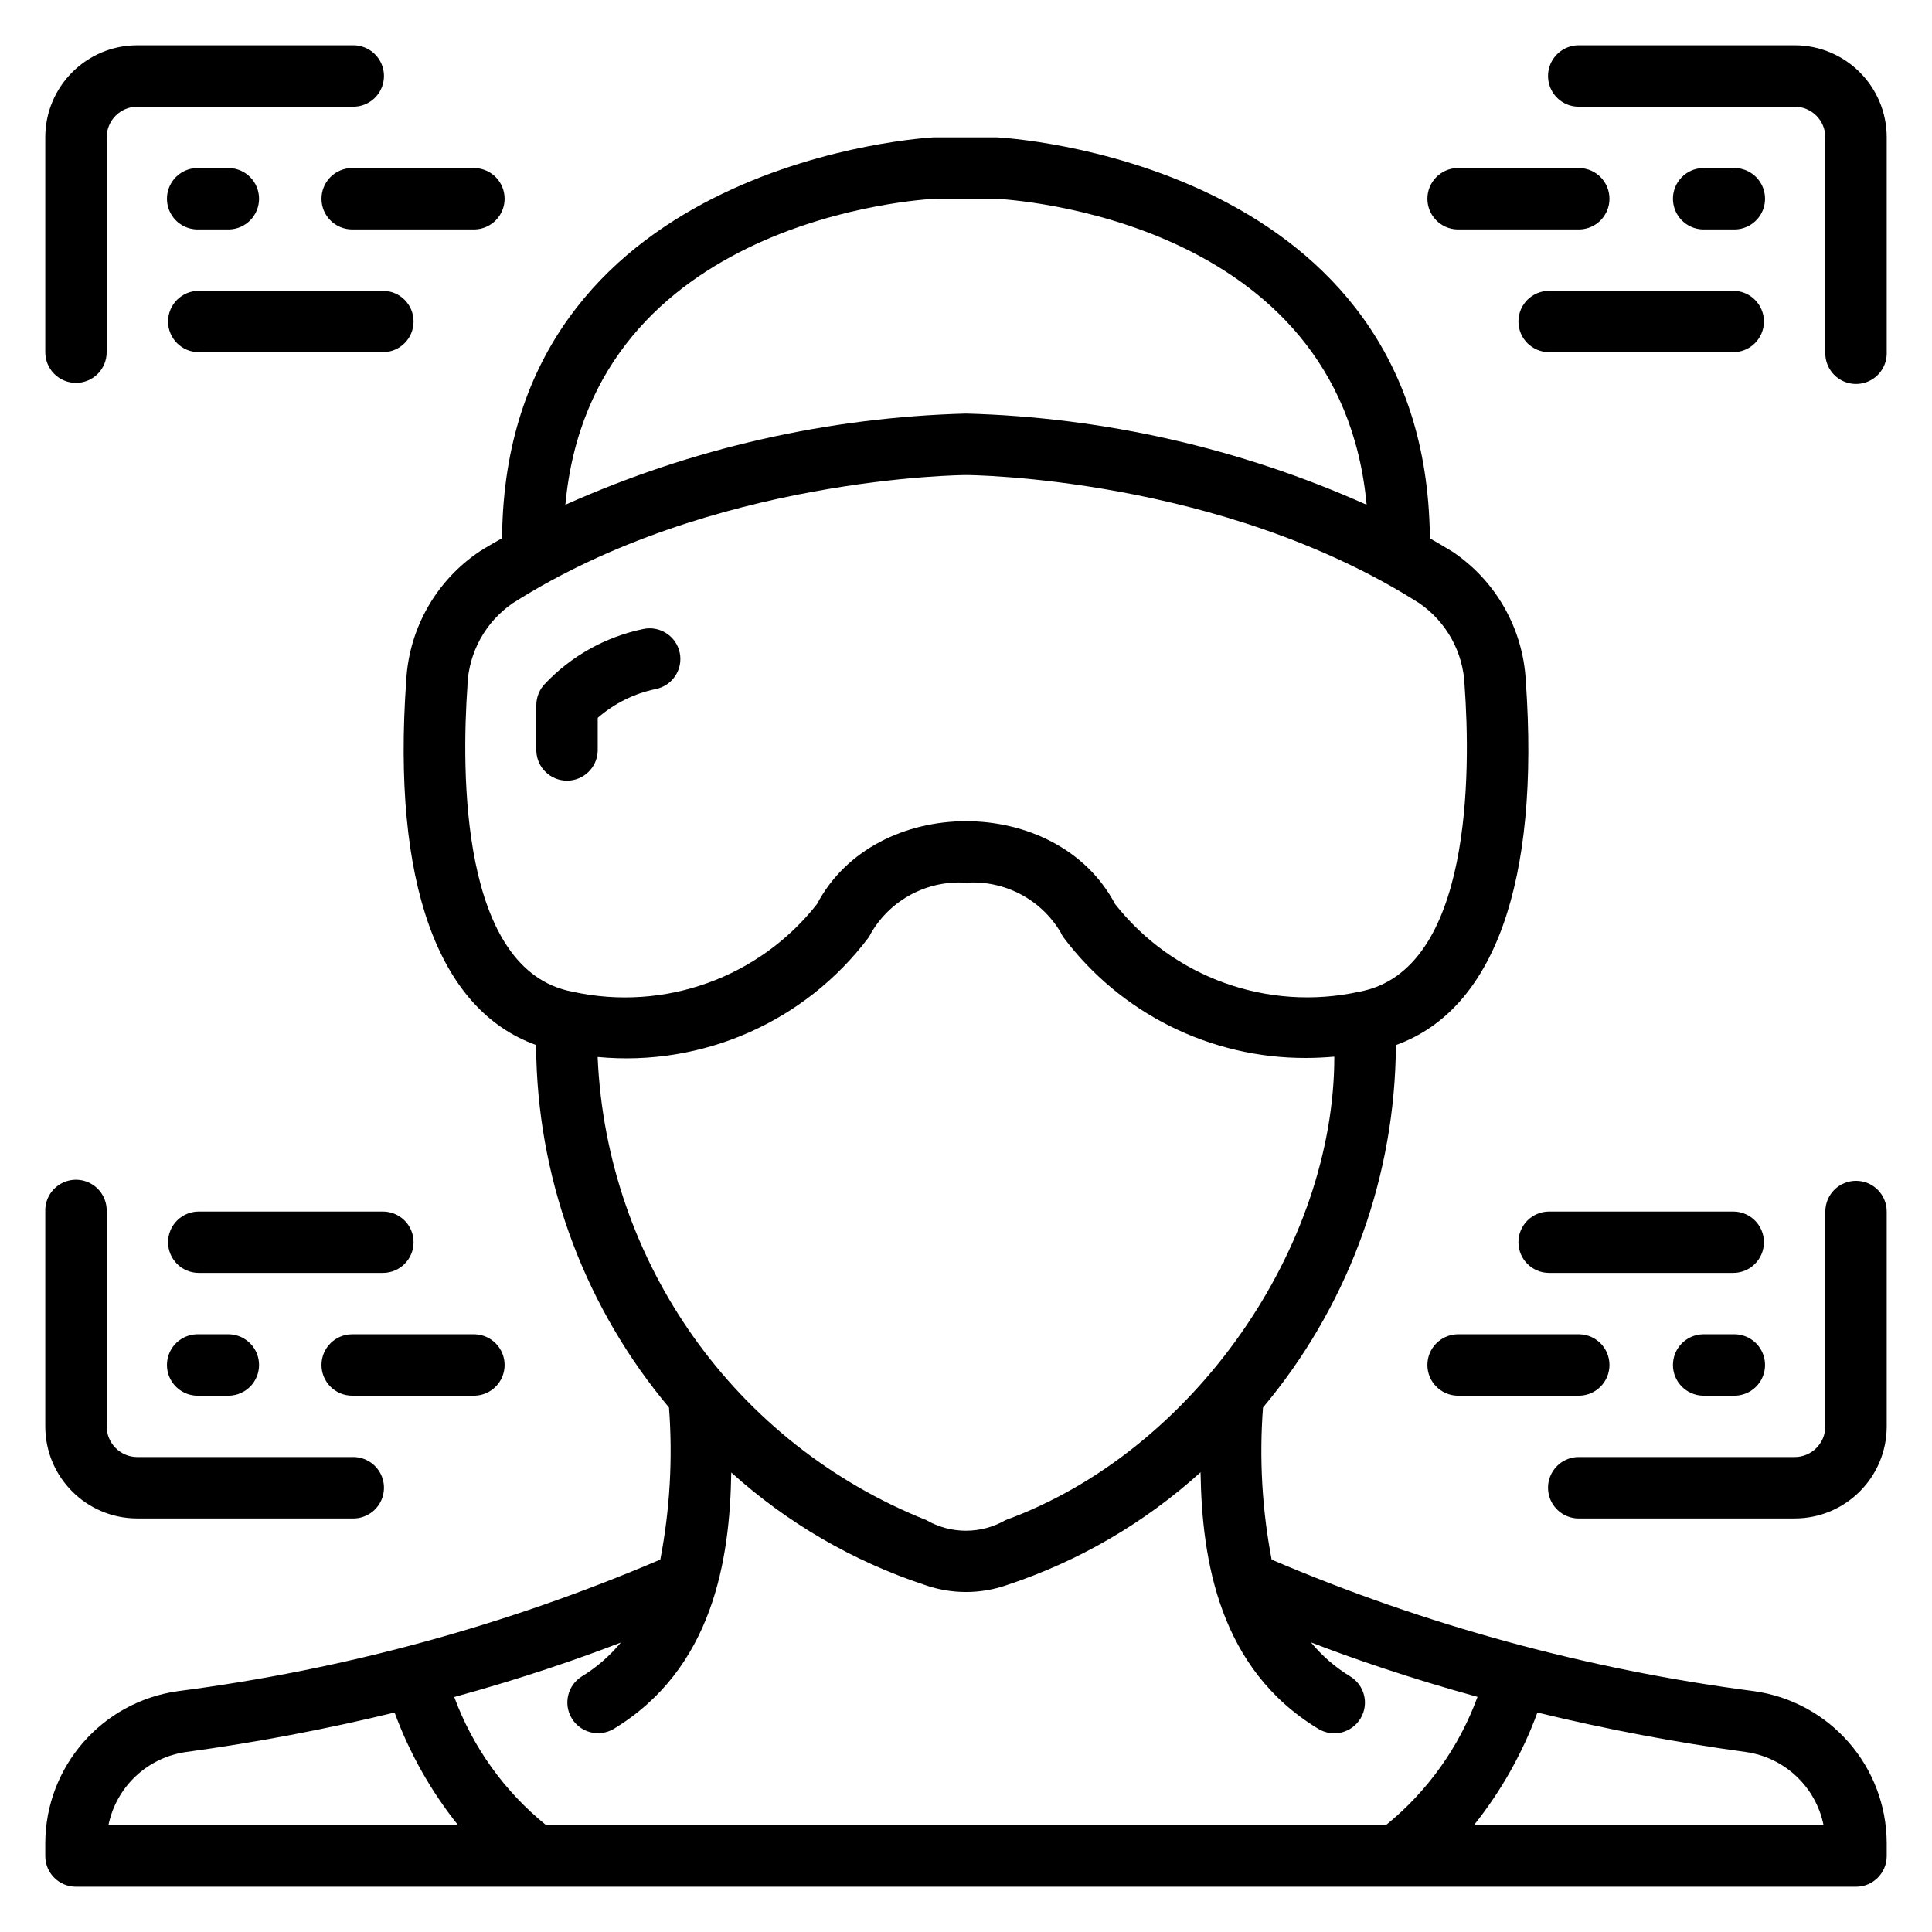
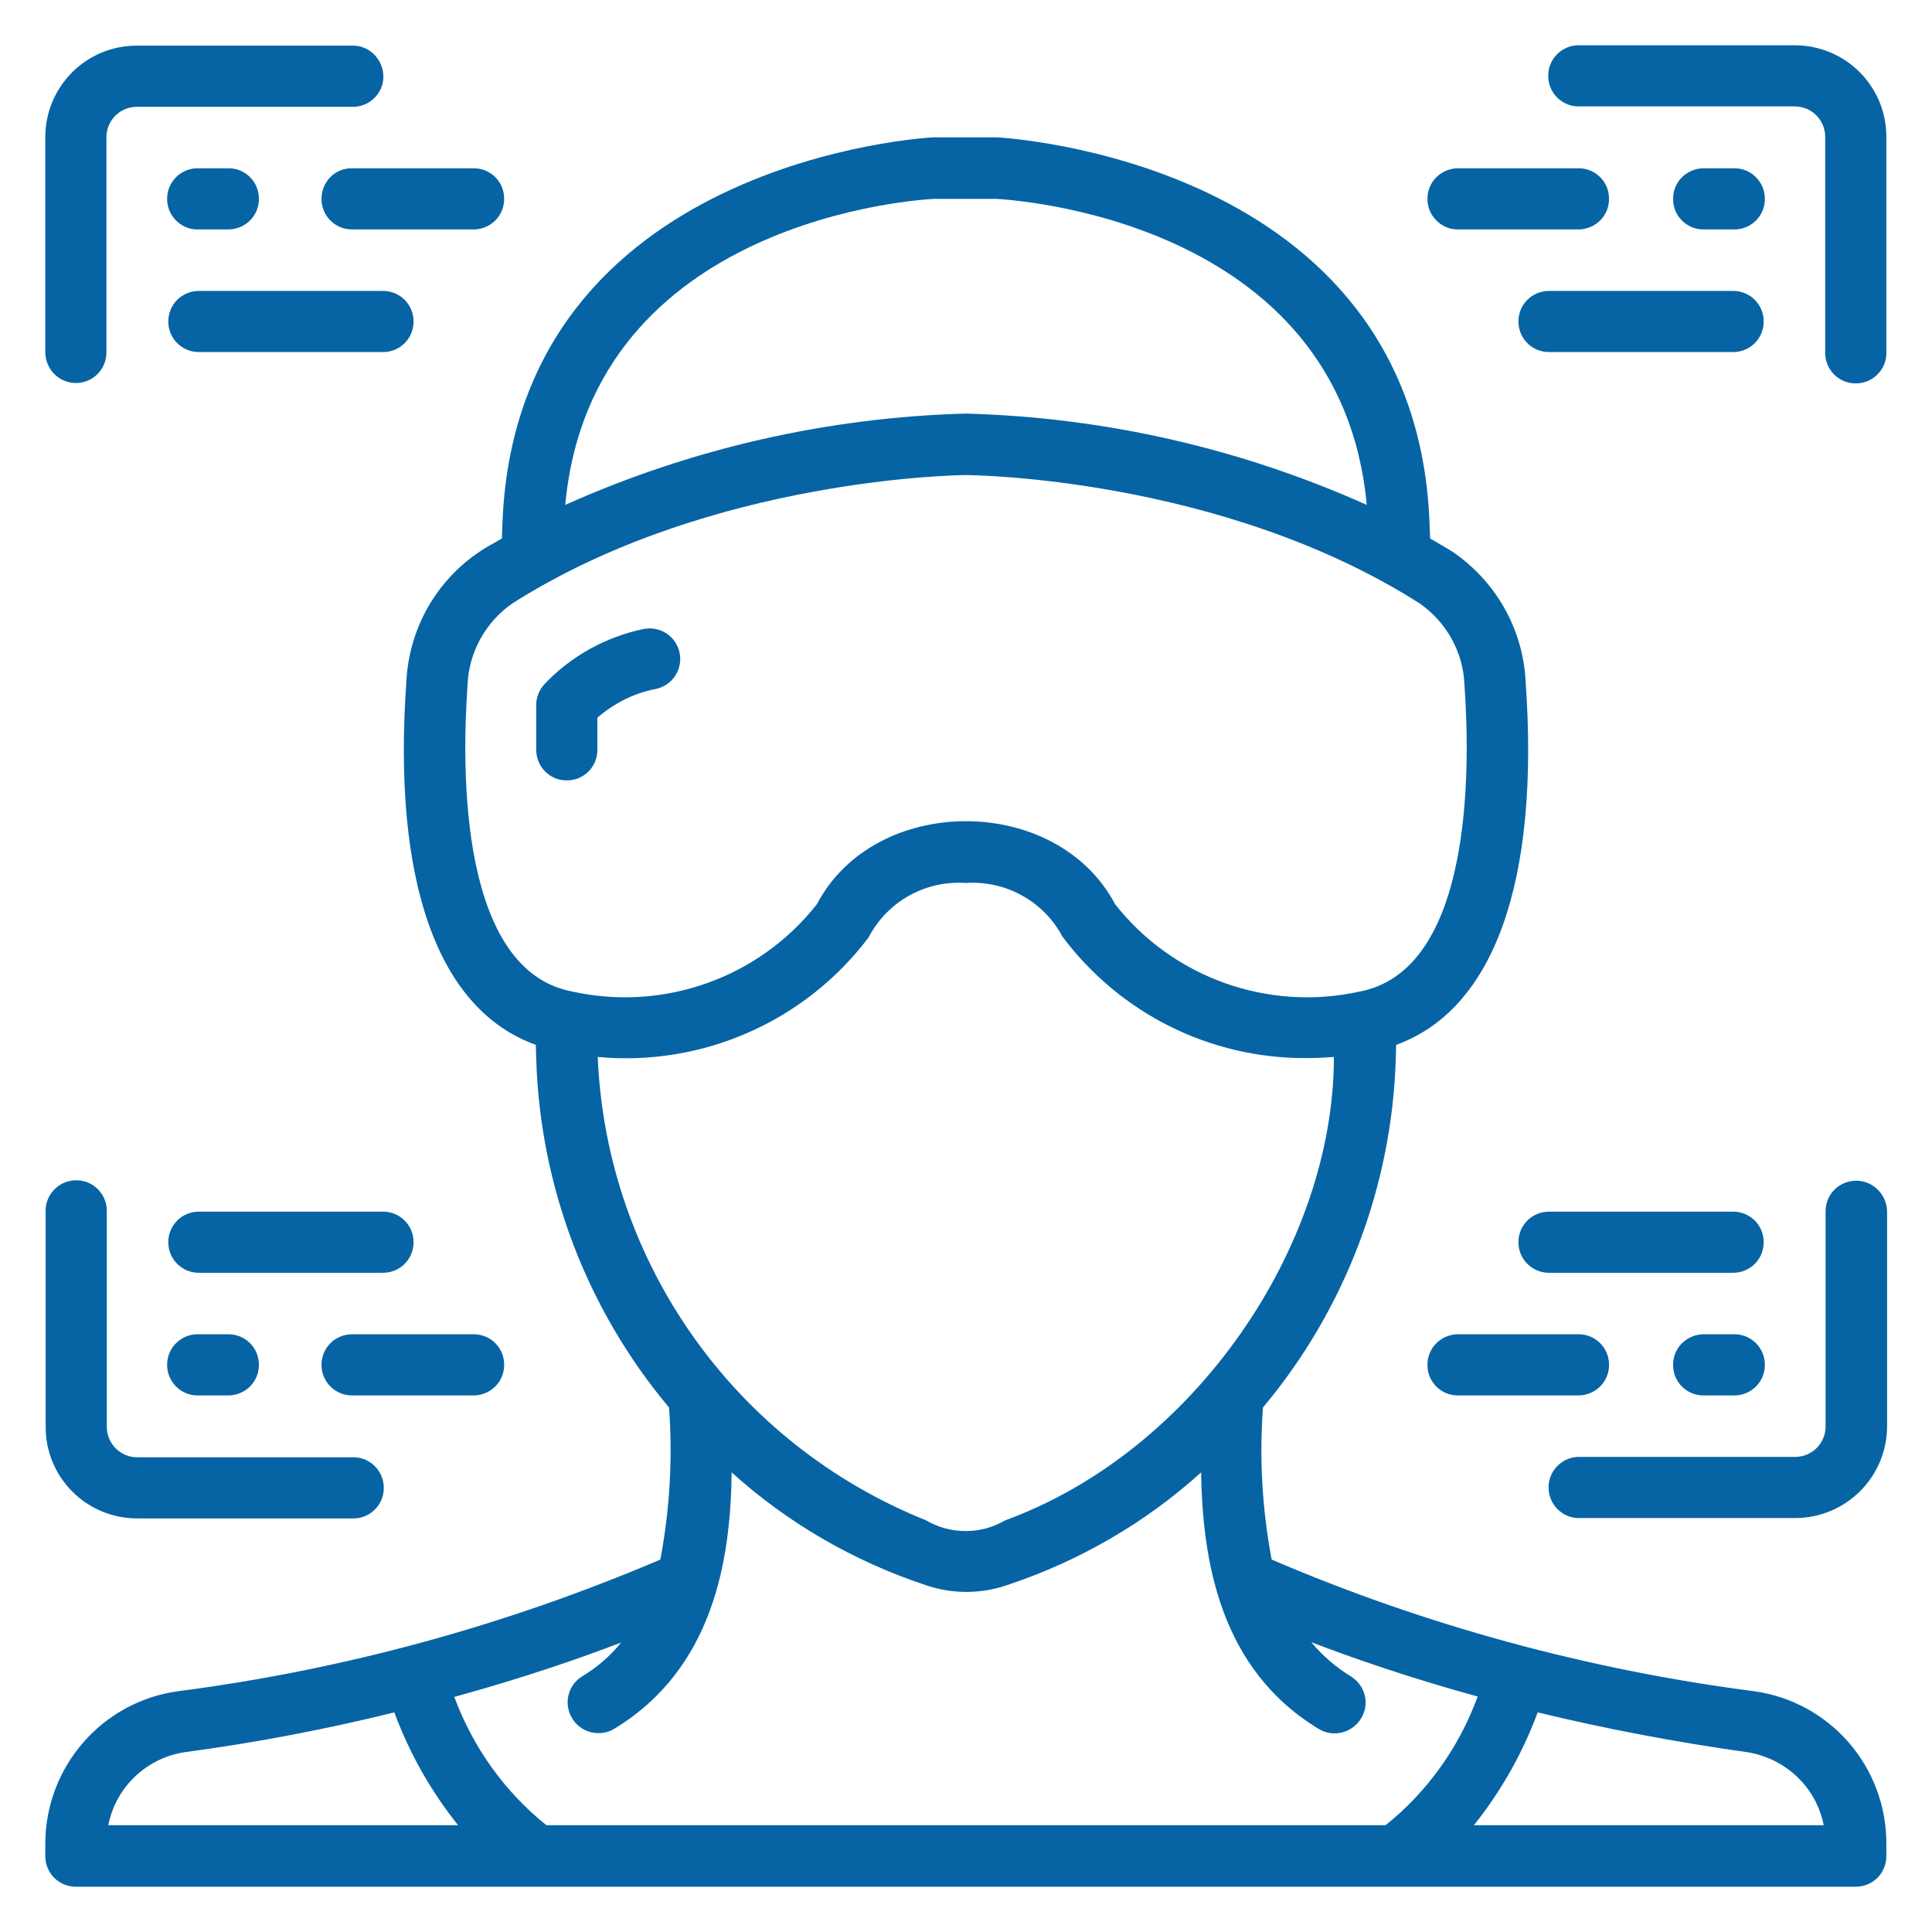
- <svg xmlns="http://www.w3.org/2000/svg" id="Layer_1" data-name="Layer 1" viewBox="0 0 512 512">
+ <svg xmlns="http://www.w3.org/2000/svg" version="1.1" id="Layer_1" x="0px" y="0px" viewBox="0 0 512 512" style="enable-background:new 0 0 512 512;" xml:space="preserve">
+   <style type="text/css">
+ 	.st0{fill:#0664A4;}
+ </style>
  <g id="Page-1">
-     <g id="_008---AR-Visor" data-name="008---AR-Visor">
-       <path id="Shape" d="M180.14,173a8.14,8.14,0,0,0-9.61-6.32,49.75,49.75,0,0,0-26.22,14.64,8.16,8.16,0,0,0-2.18,5.51v12.2a8.14,8.14,0,0,0,16.27,0v-8.79a33.72,33.72,0,0,1,15.45-7.65,8.13,8.13,0,0,0,6.29-9.59Z" />
-       <path id="Shape-2" data-name="Shape" d="M20.13,101.47a8.13,8.13,0,0,0,8.14-8.14V36.4a8.13,8.13,0,0,1,8.13-8.13H93.33a8.14,8.14,0,1,0,0-16.27H36.4A24.39,24.39,0,0,0,12,36.4V93.33A8.13,8.13,0,0,0,20.13,101.47Z" />
-       <path id="Shape-3" data-name="Shape" d="M475.6,12H418.67a8.14,8.14,0,1,0,0,16.27H475.6a8.13,8.13,0,0,1,8.13,8.13V93.33a8.14,8.14,0,1,0,16.27,0V36.4A24.39,24.39,0,0,0,475.6,12Z" />
-       <path id="Shape-4" data-name="Shape" d="M36.4,402.4H93.33a8.14,8.14,0,1,0,0-16.27H36.4A8.13,8.13,0,0,1,28.27,378V321.07a8.14,8.14,0,1,0-16.27,0V378A24.39,24.39,0,0,0,36.4,402.4Z" />
-       <path id="Shape-5" data-name="Shape" d="M491.87,312.93a8.13,8.13,0,0,0-8.14,8.14V378a8.13,8.13,0,0,1-8.13,8.13H418.67a8.14,8.14,0,1,0,0,16.27H475.6A24.39,24.39,0,0,0,500,378V321.07A8.13,8.13,0,0,0,491.87,312.93Z" />
-       <path id="Shape-6" data-name="Shape" d="M52.67,60.8H60.8a8.14,8.14,0,0,0,0-16.27H52.67a8.14,8.14,0,1,0,0,16.27Z" />
-       <path id="Shape-7" data-name="Shape" d="M85.2,52.67a8.13,8.13,0,0,0,8.13,8.13h32.54a8.14,8.14,0,0,0,0-16.27H93.33A8.13,8.13,0,0,0,85.2,52.67Z" />
-       <path id="Shape-8" data-name="Shape" d="M109.6,85.2a8.13,8.13,0,0,0-8.13-8.13H52.67a8.13,8.13,0,1,0,0,16.26h48.8A8.13,8.13,0,0,0,109.6,85.2Z" />
-       <path id="Shape-9" data-name="Shape" d="M459.33,60.8a8.14,8.14,0,1,0,0-16.27H451.2a8.14,8.14,0,0,0,0,16.27Z" />
-       <path id="Shape-10" data-name="Shape" d="M386.13,60.8h32.54a8.14,8.14,0,0,0,0-16.27H386.13a8.14,8.14,0,0,0,0,16.27Z" />
-       <path id="Shape-11" data-name="Shape" d="M402.4,85.2a8.13,8.13,0,0,0,8.13,8.13h48.8a8.13,8.13,0,1,0,0-16.26h-48.8A8.13,8.13,0,0,0,402.4,85.2Z" />
-       <path id="Shape-12" data-name="Shape" d="M52.67,353.6a8.14,8.14,0,1,0,0,16.27H60.8a8.14,8.14,0,0,0,0-16.27Z" />
-       <path id="Shape-13" data-name="Shape" d="M85.2,361.73a8.13,8.13,0,0,0,8.13,8.14h32.54a8.14,8.14,0,0,0,0-16.27H93.33A8.13,8.13,0,0,0,85.2,361.73Z" />
-       <path id="Shape-14" data-name="Shape" d="M101.47,321.07H52.67a8.13,8.13,0,1,0,0,16.26h48.8a8.13,8.13,0,0,0,0-16.26Z" />
-       <path id="Shape-15" data-name="Shape" d="M459.33,353.6H451.2a8.14,8.14,0,0,0,0,16.27h8.13a8.14,8.14,0,1,0,0-16.27Z" />
-       <path id="Shape-16" data-name="Shape" d="M386.13,353.6a8.14,8.14,0,0,0,0,16.27h32.54a8.14,8.14,0,0,0,0-16.27Z" />
-       <path id="Shape-17" data-name="Shape" d="M459.33,321.07h-48.8a8.13,8.13,0,0,0,0,16.26h48.8a8.13,8.13,0,1,0,0-16.26Z" />
-       <path id="Shape-18" data-name="Shape" d="M464.88,448.18A484.79,484.79,0,0,1,337,413.32,153.14,153.14,0,0,1,334.71,373a150.67,150.67,0,0,0,35.16-92.6c0-1.17.1-2.32.14-3.48,25.94-9.37,38.12-43.16,34.34-96.45a44,44,0,0,0-19.42-34.27C383,145,381,143.86,379,142.7c-.07-1.68-.13-3.35-.21-5.06C374.36,42.3,265.66,36.46,264.21,36.4H247.43c-1.09.05-109.8,5.9-114.24,101.16-.08,1.75-.14,3.41-.21,5.11-2,1.16-4,2.25-5.91,3.49a44,44,0,0,0-19.42,34.3c-3.78,53.29,8.4,87.08,34.34,96.45,0,1.2.14,2.35.14,3.58A150.59,150.59,0,0,0,177.29,373a152.54,152.54,0,0,1-2.3,40.3A483.12,483.12,0,0,1,47.12,448.18,40.8,40.8,0,0,0,12,488.44v3.43A8.13,8.13,0,0,0,20.13,500H491.87a8.13,8.13,0,0,0,8.13-8.13v-3.43a40.8,40.8,0,0,0-35.12-40.26ZM247.79,52.67h16.06c3.8.18,91.32,5.16,98.32,81.1A278.3,278.3,0,0,0,256,109.6a278.47,278.47,0,0,0-106.17,24.16c6.94-75.94,94.51-80.92,98-81.09ZM123.87,181.61a27.77,27.77,0,0,1,11.94-21.72c52.68-33.54,119.52-34,120.19-34s67.38.39,120.19,34a27.75,27.75,0,0,1,11.94,21.72c1.63,22.57,2.08,75.64-27.88,81.2a64.78,64.78,0,0,1-64.74-23.22c-15.45-29.28-63.57-29.28-79,0a64.71,64.71,0,0,1-64.74,23.23c-29.95-5.54-29.48-58.64-27.88-81.22Zm34.53,98.5a80.31,80.31,0,0,0,71.82-31.72,12.5,12.5,0,0,0,.63-1.13A27,27,0,0,1,256,233.93a27,27,0,0,1,25.12,13.22,8.08,8.08,0,0,0,.68,1.22,80.12,80.12,0,0,0,64.34,32c2.44,0,4.92-.13,7.47-.34,0,50.22-37,104.51-87.13,122.81a21,21,0,0,1-21,0,138.54,138.54,0,0,1-87.1-122.76ZM28.73,483.73a24.5,24.5,0,0,1,20.6-19.43,548,548,0,0,0,55.24-10.46,106.69,106.69,0,0,0,16.86,29.89Zm338.49,0H144.78a78.56,78.56,0,0,1-24.4-34c18.22-5,33.15-10.19,44.15-14.44a41.14,41.14,0,0,1-10.38,9,8.14,8.14,0,0,0,8.42,13.93c26.28-15.9,30.86-44.65,31.22-68A143.89,143.89,0,0,0,245,420a32.89,32.89,0,0,0,22,0,143.93,143.93,0,0,0,51.16-29.83c.36,23.34,4.94,52.09,31.22,68a8.13,8.13,0,0,0,8.42-13.92,41.17,41.17,0,0,1-10.38-9c11,4.25,25.93,9.41,44.14,14.44A78.46,78.46,0,0,1,367.22,483.73Zm23.35,0a106.69,106.69,0,0,0,16.86-29.89,548,548,0,0,0,55.24,10.46,24.5,24.5,0,0,1,20.6,19.43Z" />
+     <g id="_008---AR-Visor">
+       <path id="Shape" class="st0" d="M180.1,173c-0.9-4.4-5.2-7.2-9.6-6.3c-10,2.1-19.2,7.2-26.2,14.6c-1.4,1.5-2.2,3.5-2.2,5.5V199    c0.2,4.5,3.9,8,8.4,7.8c4.3-0.1,7.7-3.6,7.8-7.8v-8.8c4.4-3.8,9.7-6.5,15.4-7.6C178.2,181.7,181,177.4,180.1,173z" />
+       <path id="Shape-2" class="st0" d="M20.1,101.5c4.5,0,8.1-3.6,8.1-8.1c0,0,0,0,0,0V36.4c0-4.5,3.6-8.1,8.1-8.1l0,0h56.9    c4.5,0.2,8.3-3.4,8.4-7.8s-3.4-8.3-7.8-8.4c-0.2,0-0.4,0-0.6,0H36.4C22.9,12,12,22.9,12,36.4c0,0,0,0,0,0v56.9    C12,97.8,15.6,101.5,20.1,101.5C20.1,101.5,20.1,101.5,20.1,101.5z" />
+       <path id="Shape-3" class="st0" d="M475.6,12h-56.9c-4.5-0.2-8.3,3.4-8.4,7.8c-0.2,4.5,3.4,8.3,7.8,8.4c0.2,0,0.4,0,0.6,0h56.9    c4.5,0,8.1,3.6,8.1,8.1c0,0,0,0,0,0v56.9c-0.2,4.5,3.4,8.3,7.8,8.4c4.5,0.2,8.3-3.4,8.4-7.8c0-0.2,0-0.4,0-0.6V36.4    C500,22.9,489.1,12,475.6,12C475.6,12,475.6,12,475.6,12z" />
+       <path id="Shape-4" class="st0" d="M36.4,402.4h56.9c4.5,0.2,8.3-3.4,8.4-7.8c0.2-4.5-3.4-8.3-7.8-8.4c-0.2,0-0.4,0-0.6,0H36.4    c-4.5,0-8.1-3.6-8.1-8.1l0,0v-56.9c0.2-4.5-3.4-8.3-7.8-8.4c-4.5-0.2-8.3,3.4-8.4,7.8c0,0.2,0,0.4,0,0.6V378    C12,391.5,22.9,402.4,36.4,402.4C36.4,402.4,36.4,402.4,36.4,402.4z" />
+       <path id="Shape-5" class="st0" d="M491.9,312.9c-4.5,0-8.1,3.6-8.1,8.1c0,0,0,0,0,0V378c0,4.5-3.6,8.1-8.1,8.1l0,0h-56.9    c-4.5-0.2-8.3,3.4-8.4,7.8c-0.2,4.5,3.4,8.3,7.8,8.4c0.2,0,0.4,0,0.6,0h56.9c13.5,0,24.4-10.9,24.4-24.4c0,0,0,0,0,0v-56.9    C500,316.6,496.4,312.9,491.9,312.9C491.9,312.9,491.9,312.9,491.9,312.9z" />
+       <path id="Shape-6" class="st0" d="M52.7,60.8h8.1c4.5-0.2,8-3.9,7.8-8.4c-0.1-4.3-3.6-7.7-7.8-7.8h-8.1c-4.5-0.2-8.3,3.4-8.4,7.8    c-0.2,4.5,3.4,8.3,7.8,8.4C52.3,60.8,52.5,60.8,52.7,60.8z" />
+       <path id="Shape-7" class="st0" d="M85.2,52.7c0,4.5,3.6,8.1,8.1,8.1h32.5c4.5-0.2,8-3.9,7.8-8.4c-0.1-4.3-3.6-7.7-7.8-7.8H93.3    C88.8,44.5,85.2,48.2,85.2,52.7C85.2,52.7,85.2,52.7,85.2,52.7z" />
+       <path id="Shape-8" class="st0" d="M109.6,85.2c0-4.5-3.6-8.1-8.1-8.1H52.7c-4.5,0-8.1,3.6-8.1,8.1c0,4.5,3.6,8.1,8.1,8.1l0,0h48.8    C106,93.3,109.6,89.7,109.6,85.2L109.6,85.2z" />
+       <path id="Shape-9" class="st0" d="M459.3,60.8c4.5,0.2,8.3-3.4,8.4-7.8c0.2-4.5-3.4-8.3-7.8-8.4c-0.2,0-0.4,0-0.6,0h-8.1    c-4.5,0.2-8,3.9-7.8,8.4c0.1,4.3,3.6,7.7,7.8,7.8H459.3z" />
+       <path id="Shape-10" class="st0" d="M386.1,60.8h32.5c4.5-0.2,8-3.9,7.8-8.4c-0.1-4.3-3.6-7.7-7.8-7.8h-32.5    c-4.5,0.2-8,3.9-7.8,8.4C378.4,57.2,381.9,60.7,386.1,60.8z" />
+       <path id="Shape-11" class="st0" d="M402.4,85.2c0,4.5,3.6,8.1,8.1,8.1l0,0h48.8c4.5,0,8.1-3.6,8.1-8.1c0-4.5-3.6-8.1-8.1-8.1    h-48.8C406,77.1,402.4,80.7,402.4,85.2L402.4,85.2z" />
+       <path id="Shape-12" class="st0" d="M52.7,353.6c-4.5-0.2-8.3,3.4-8.4,7.8c-0.2,4.5,3.4,8.3,7.8,8.4c0.2,0,0.4,0,0.6,0h8.1    c4.5-0.2,8-3.9,7.8-8.4c-0.1-4.3-3.6-7.7-7.8-7.8H52.7z" />
+       <path id="Shape-13" class="st0" d="M85.2,361.7c0,4.5,3.6,8.1,8.1,8.1c0,0,0,0,0,0h32.5c4.5-0.2,8-3.9,7.8-8.4    c-0.1-4.3-3.6-7.7-7.8-7.8H93.3C88.8,353.6,85.2,357.2,85.2,361.7z" />
+       <path id="Shape-14" class="st0" d="M101.5,321.1H52.7c-4.5,0-8.1,3.6-8.1,8.1s3.6,8.1,8.1,8.1l0,0h48.8c4.5,0,8.1-3.6,8.1-8.1    S106,321.1,101.5,321.1z" />
+       <path id="Shape-15" class="st0" d="M459.3,353.6h-8.1c-4.5,0.2-8,3.9-7.8,8.4c0.1,4.3,3.6,7.7,7.8,7.8h8.1    c4.5,0.2,8.3-3.4,8.4-7.8c0.2-4.5-3.4-8.3-7.8-8.4C459.7,353.6,459.5,353.6,459.3,353.6L459.3,353.6z" />
+       <path id="Shape-16" class="st0" d="M386.1,353.6c-4.5,0.2-8,3.9-7.8,8.4c0.1,4.3,3.6,7.7,7.8,7.8h32.5c4.5-0.2,8-3.9,7.8-8.4    c-0.1-4.3-3.6-7.7-7.8-7.8H386.1z" />
+       <path id="Shape-17" class="st0" d="M459.3,321.1h-48.8c-4.5,0-8.1,3.6-8.1,8.1s3.6,8.1,8.1,8.1l0,0h48.8c4.5,0,8.1-3.6,8.1-8.1    S463.8,321.1,459.3,321.1z" />
+       <path id="Shape-18" class="st0" d="M464.9,448.2c-44-5.7-87.1-17.4-127.9-34.9c-2.5-13.3-3.3-26.8-2.3-40.3    c21.8-26,34.2-58.7,35.2-92.6c0-1.2,0.1-2.3,0.1-3.5c25.9-9.4,38.1-43.2,34.3-96.4c-0.7-13.8-7.9-26.5-19.4-34.3    c-1.9-1.2-3.9-2.3-5.9-3.5c-0.1-1.7-0.1-3.4-0.2-5.1C374.4,42.3,265.7,36.5,264.2,36.4h-16.8c-1.1,0-109.8,5.9-114.2,101.2    c-0.1,1.8-0.1,3.4-0.2,5.1c-2,1.2-4,2.2-5.9,3.5c-11.5,7.7-18.7,20.4-19.4,34.3c-3.8,53.3,8.4,87.1,34.3,96.4    c0,1.2,0.1,2.4,0.1,3.6c1,33.9,13.4,66.5,35.2,92.5c1,13.5,0.2,27-2.3,40.3c-40.8,17.4-83.8,29.2-127.9,34.9    c-20.1,2.8-35,20-35.1,40.3v3.4c0,4.5,3.6,8.1,8.1,8.1c0,0,0,0,0,0h471.7c4.5,0,8.1-3.6,8.1-8.1l0,0v-3.4    C499.9,468.2,485,451,464.9,448.2z M247.8,52.7h16.1c3.8,0.2,91.3,5.2,98.3,81.1c-33.5-15-69.5-23.2-106.2-24.2    c-36.6,1-72.7,9.2-106.2,24.2C156.8,57.8,244.3,52.8,247.8,52.7L247.8,52.7z M123.9,181.6c0.3-8.7,4.8-16.8,11.9-21.7    c52.7-33.5,119.5-34,120.2-34s67.4,0.4,120.2,34c7.2,5,11.6,13,11.9,21.7c1.6,22.6,2.1,75.6-27.9,81.2    c-24.2,5.3-49.4-3.7-64.7-23.2c-15.5-29.3-63.6-29.3-79,0c-15.3,19.5-40.5,28.5-64.7,23.2C121.8,257.3,122.3,204.2,123.9,181.6    L123.9,181.6z M158.4,280.1c27.8,2.6,55-9.4,71.8-31.7c0.2-0.4,0.4-0.7,0.6-1.1c5.2-8.9,14.9-14,25.1-13.3    c10.2-0.7,19.9,4.4,25.1,13.2c0.2,0.4,0.4,0.8,0.7,1.2c15.2,20.2,39,32.1,64.3,32c2.4,0,4.9-0.1,7.5-0.3    c0,50.2-37,104.5-87.1,122.8c-6.5,3.8-14.5,3.8-21,0C194.8,382.6,160.7,334.6,158.4,280.1L158.4,280.1z M28.7,483.7    c2-10.2,10.3-18,20.6-19.4c18.6-2.5,37-6,55.2-10.5c4,10.8,9.7,20.9,16.9,29.9L28.7,483.7z M367.2,483.7H144.8    c-11.1-8.9-19.5-20.7-24.4-34c18.2-5,33.2-10.2,44.2-14.4c-2.9,3.6-6.4,6.6-10.4,9c-3.8,2.4-4.9,7.4-2.5,11.2    c2.3,3.7,7.2,4.9,11,2.7c26.3-15.9,30.9-44.6,31.2-68c14.8,13.4,32.3,23.5,51.2,29.8c7.1,2.5,14.9,2.5,22,0    c18.9-6.3,36.4-16.4,51.2-29.8c0.4,23.3,4.9,52.1,31.2,68c3.8,2.3,8.8,1.1,11.2-2.8s1.1-8.8-2.8-11.2l0,0c-3.9-2.4-7.4-5.4-10.4-9    c11,4.2,25.9,9.4,44.1,14.4C386.7,463,378.3,474.8,367.2,483.7z M390.6,483.7c7.2-9,12.9-19.1,16.9-29.9    c18.2,4.4,36.7,7.9,55.2,10.5c10.3,1.5,18.6,9.2,20.6,19.4H390.6z" />
    </g>
  </g>
</svg>
